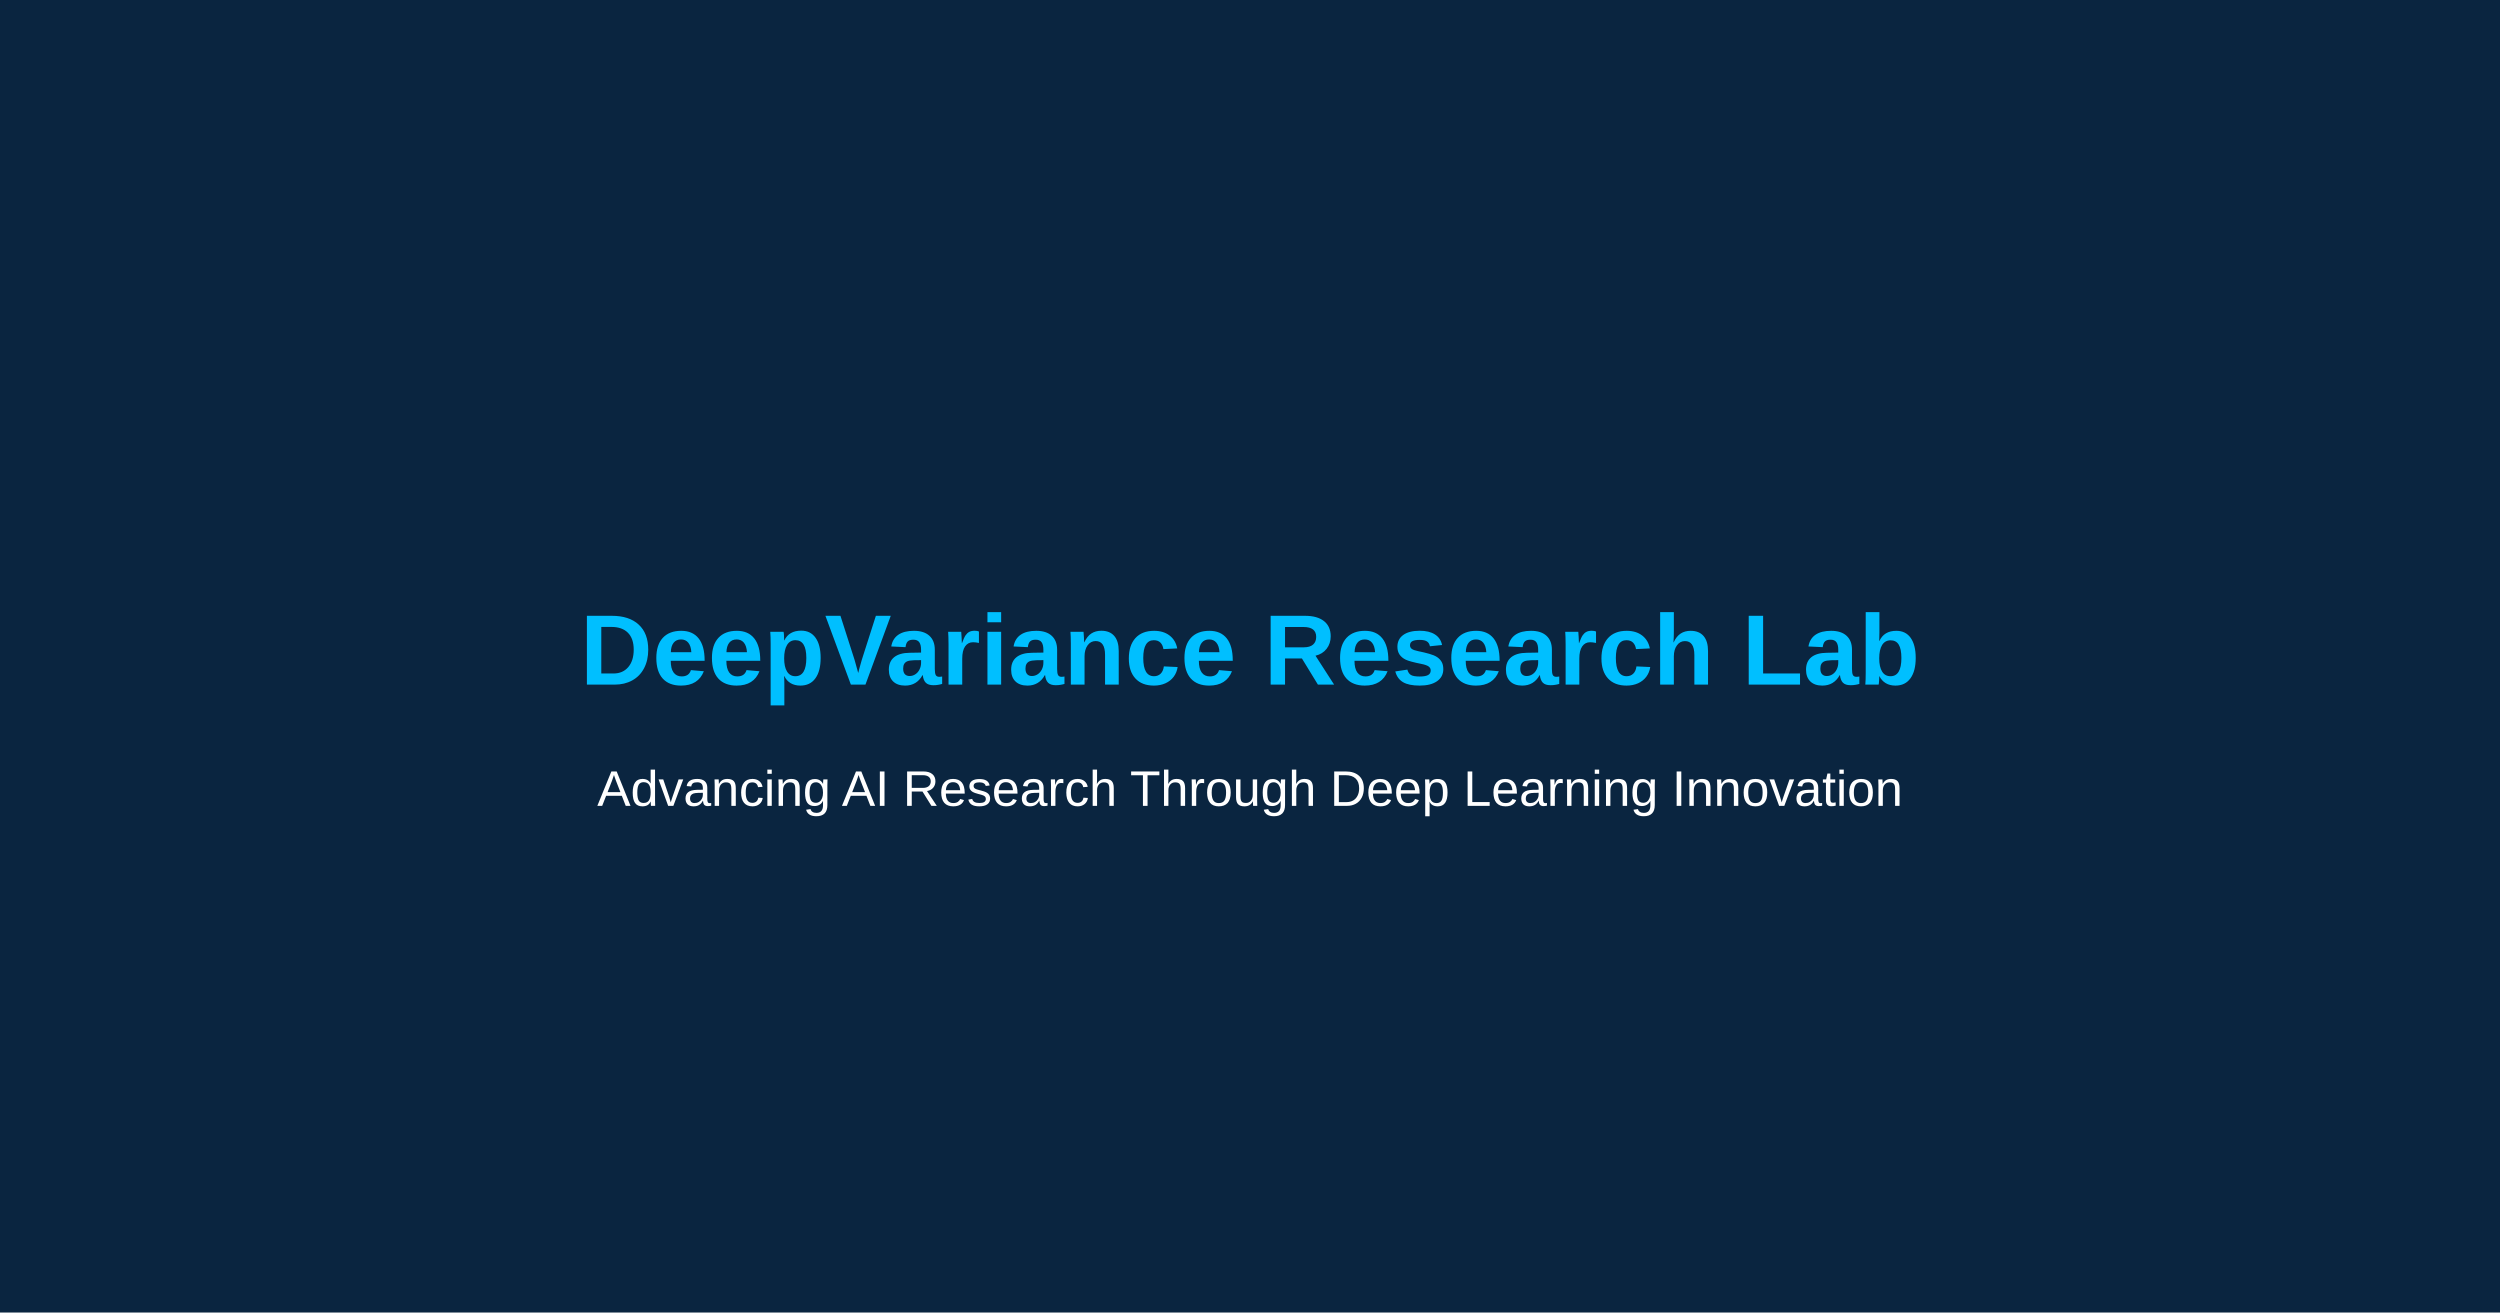
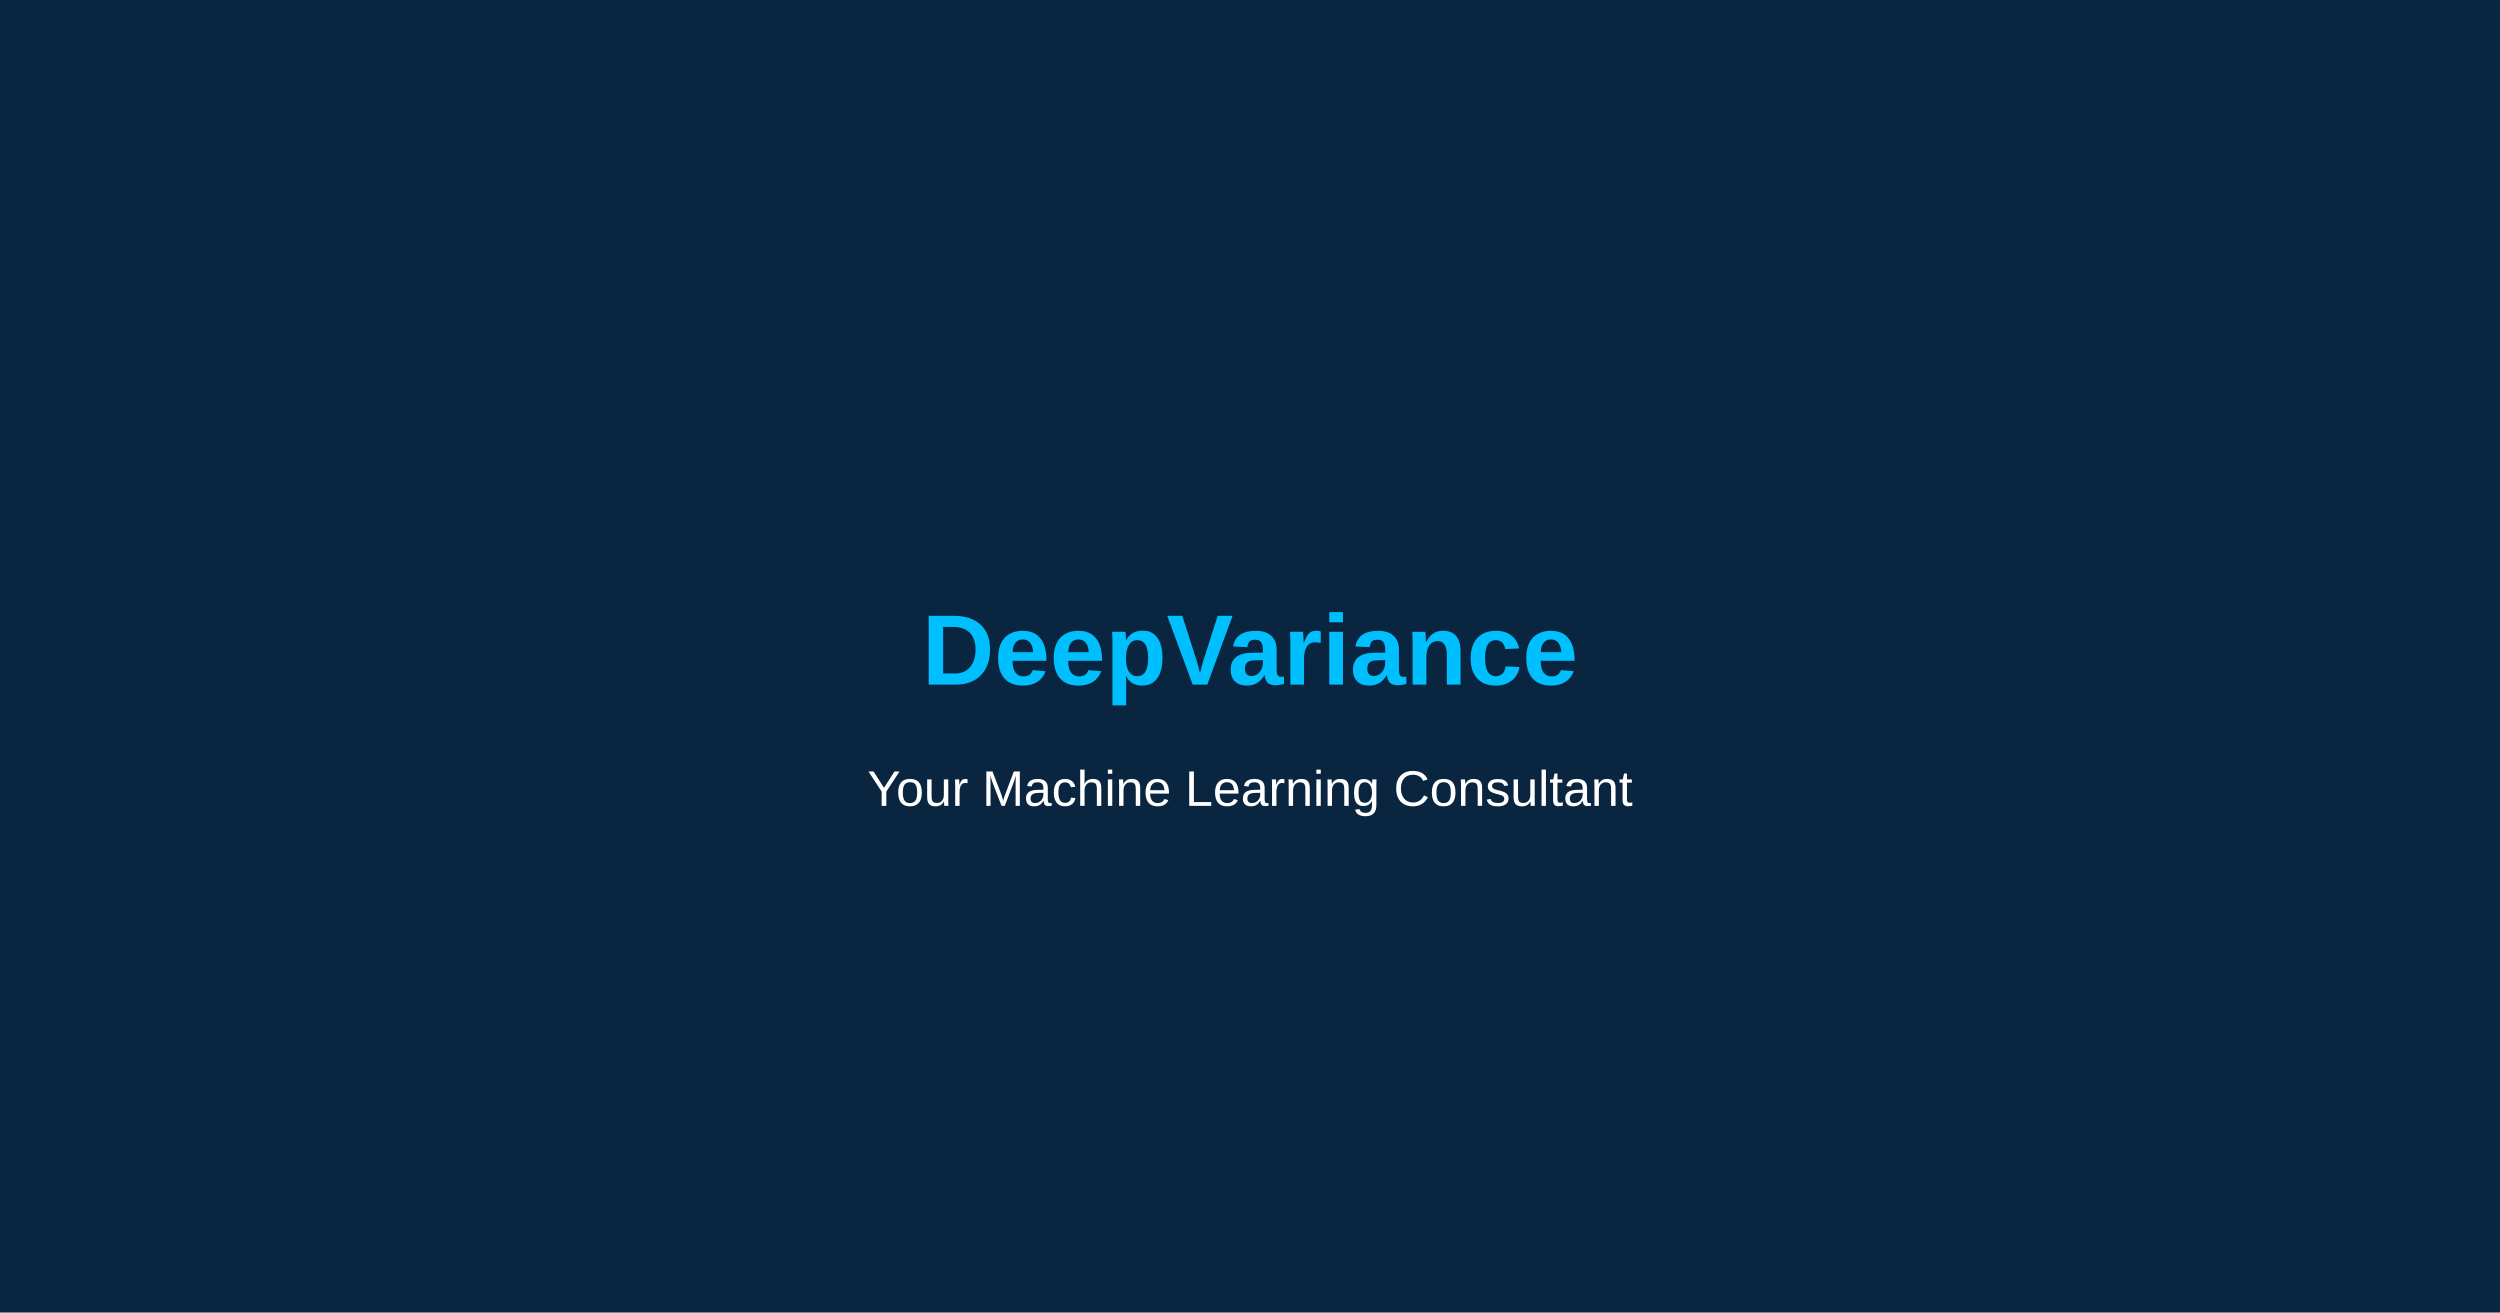
<svg xmlns="http://www.w3.org/2000/svg" width="1200" height="630">
  <rect width="1200" height="630" fill="#0A2540" />
  <text x="600" y="315" text-anchor="middle" dominant-baseline="middle" fill="#00BFFF" font-family="Arial, sans-serif" font-size="48" font-weight="bold">
-     DeepVariance Research Lab
+     DeepVariance
  </text>
  <text x="600" y="380" text-anchor="middle" dominant-baseline="middle" fill="#ffffff" font-family="Arial, sans-serif" font-size="24">
-     Advancing AI Research Through Deep Learning Innovation
+     Your Machine Learning Consultant
  </text>
</svg>
